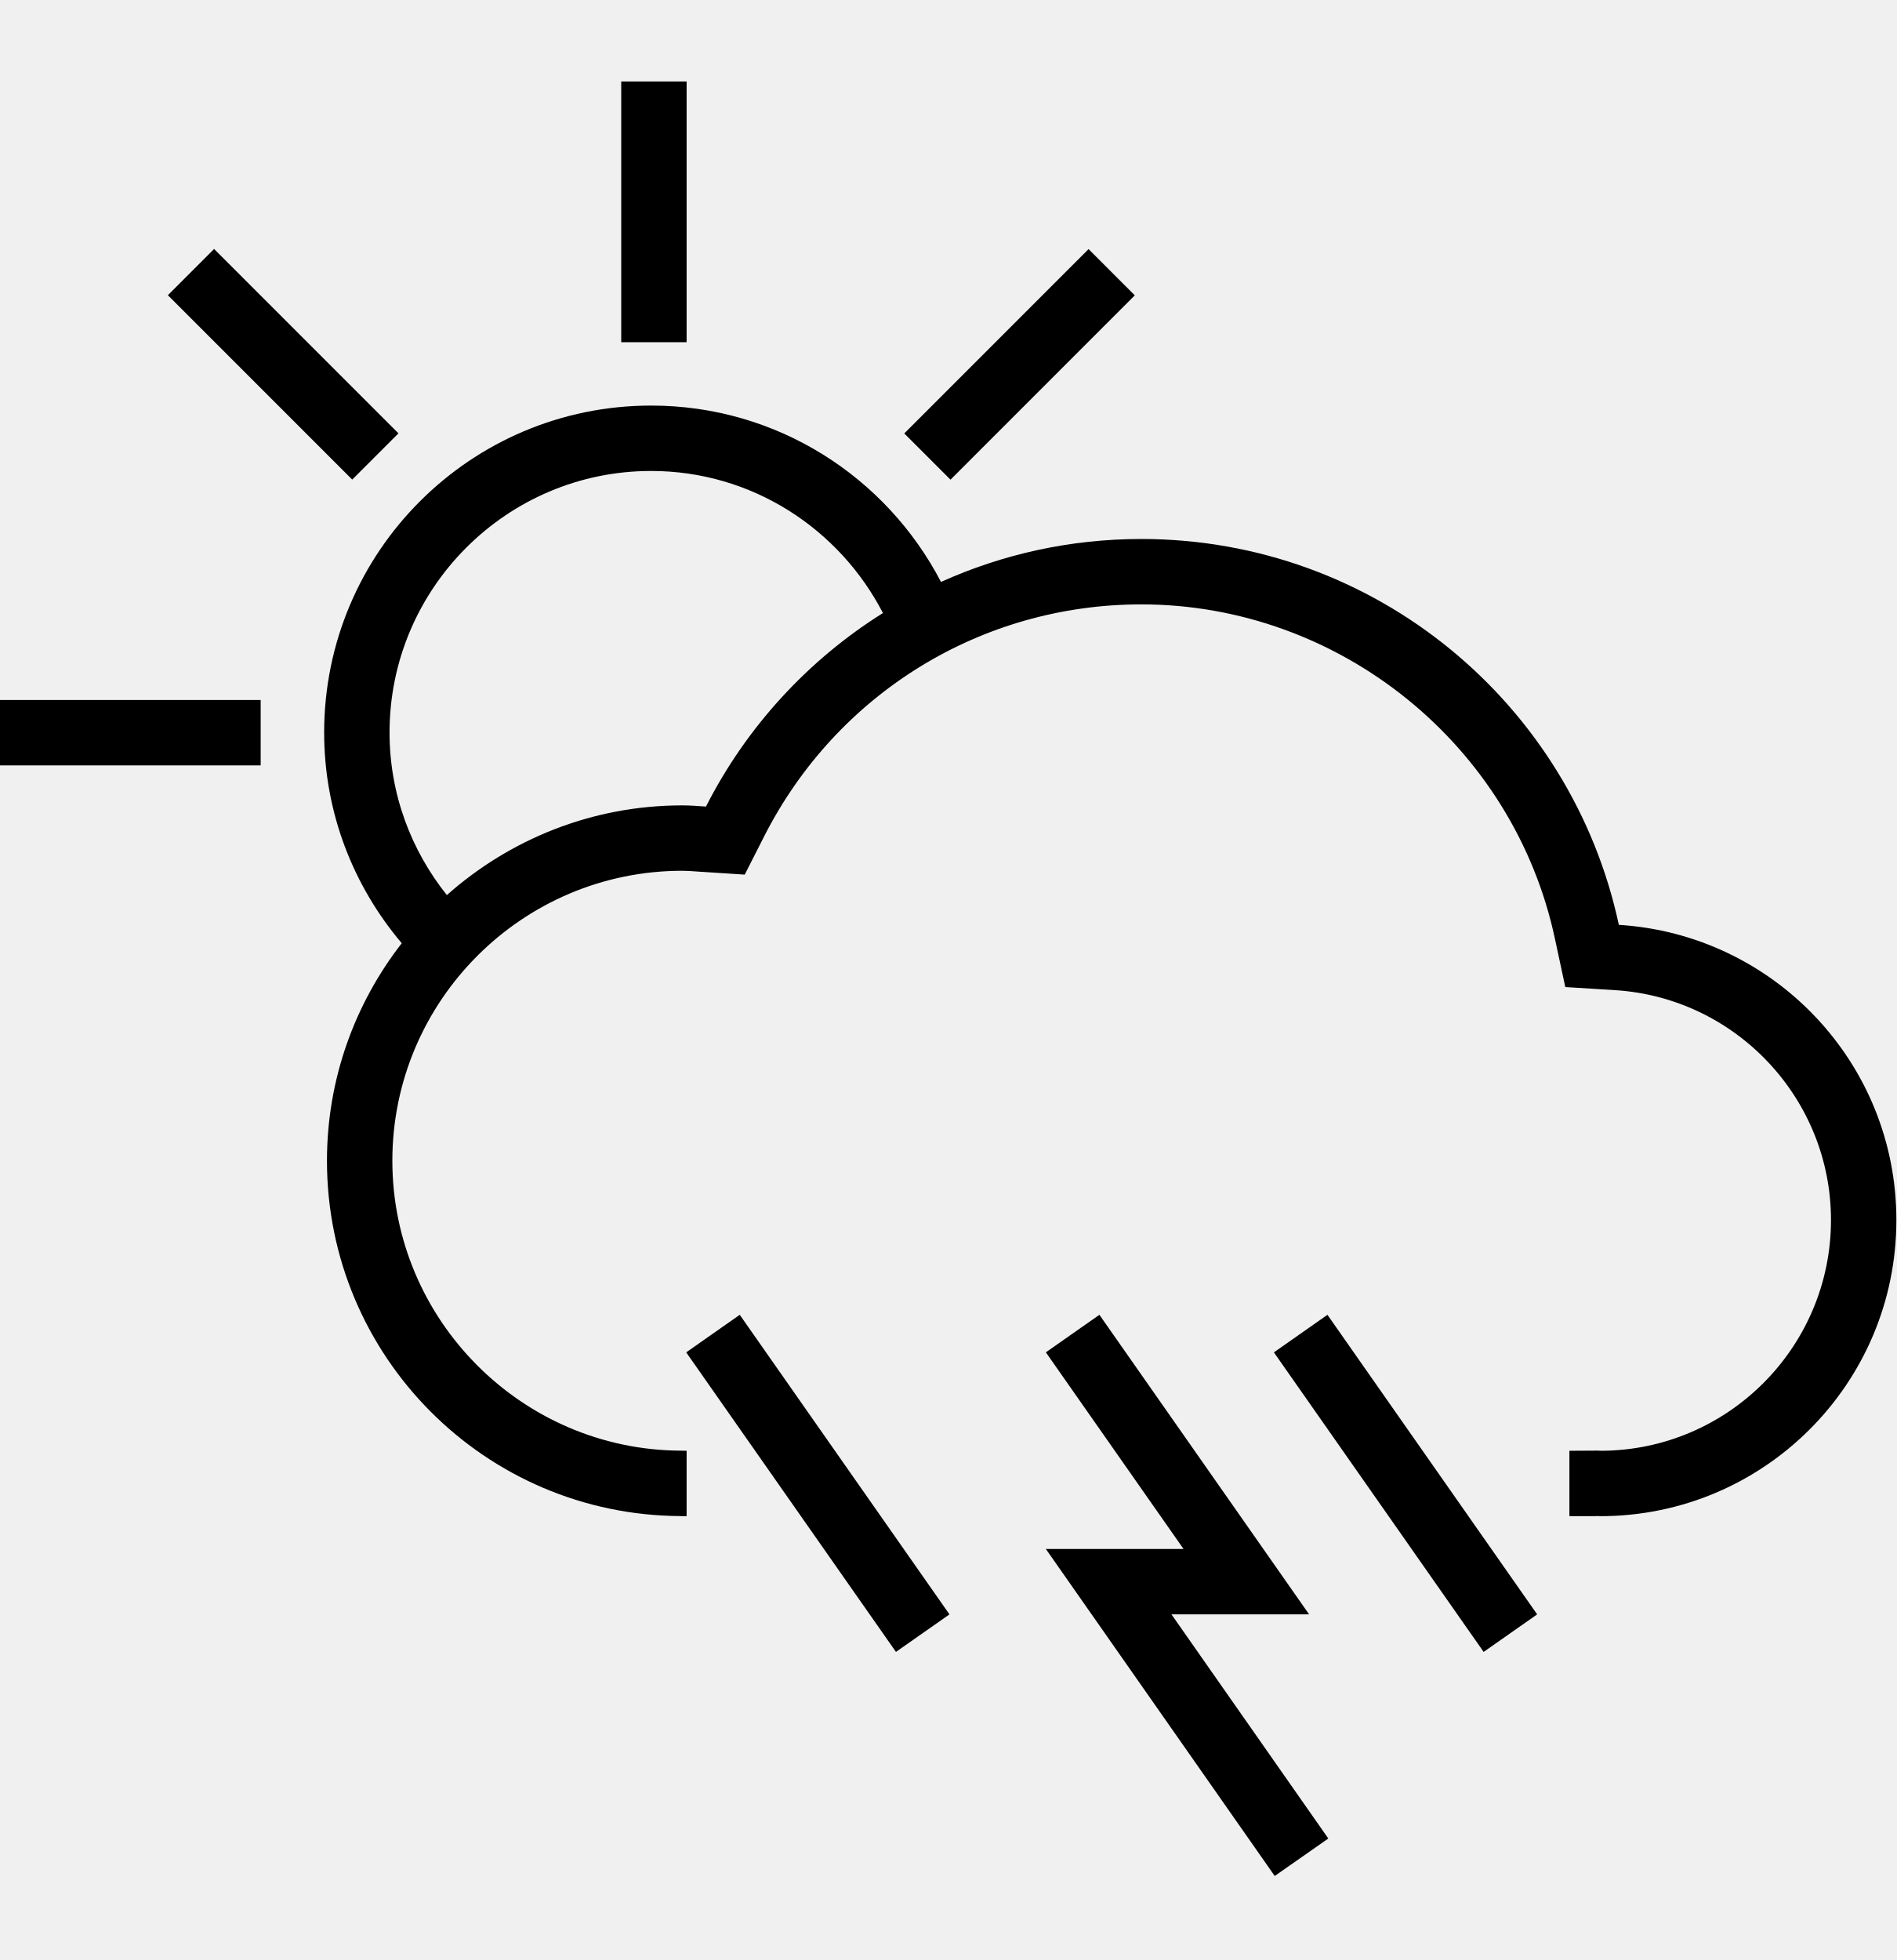
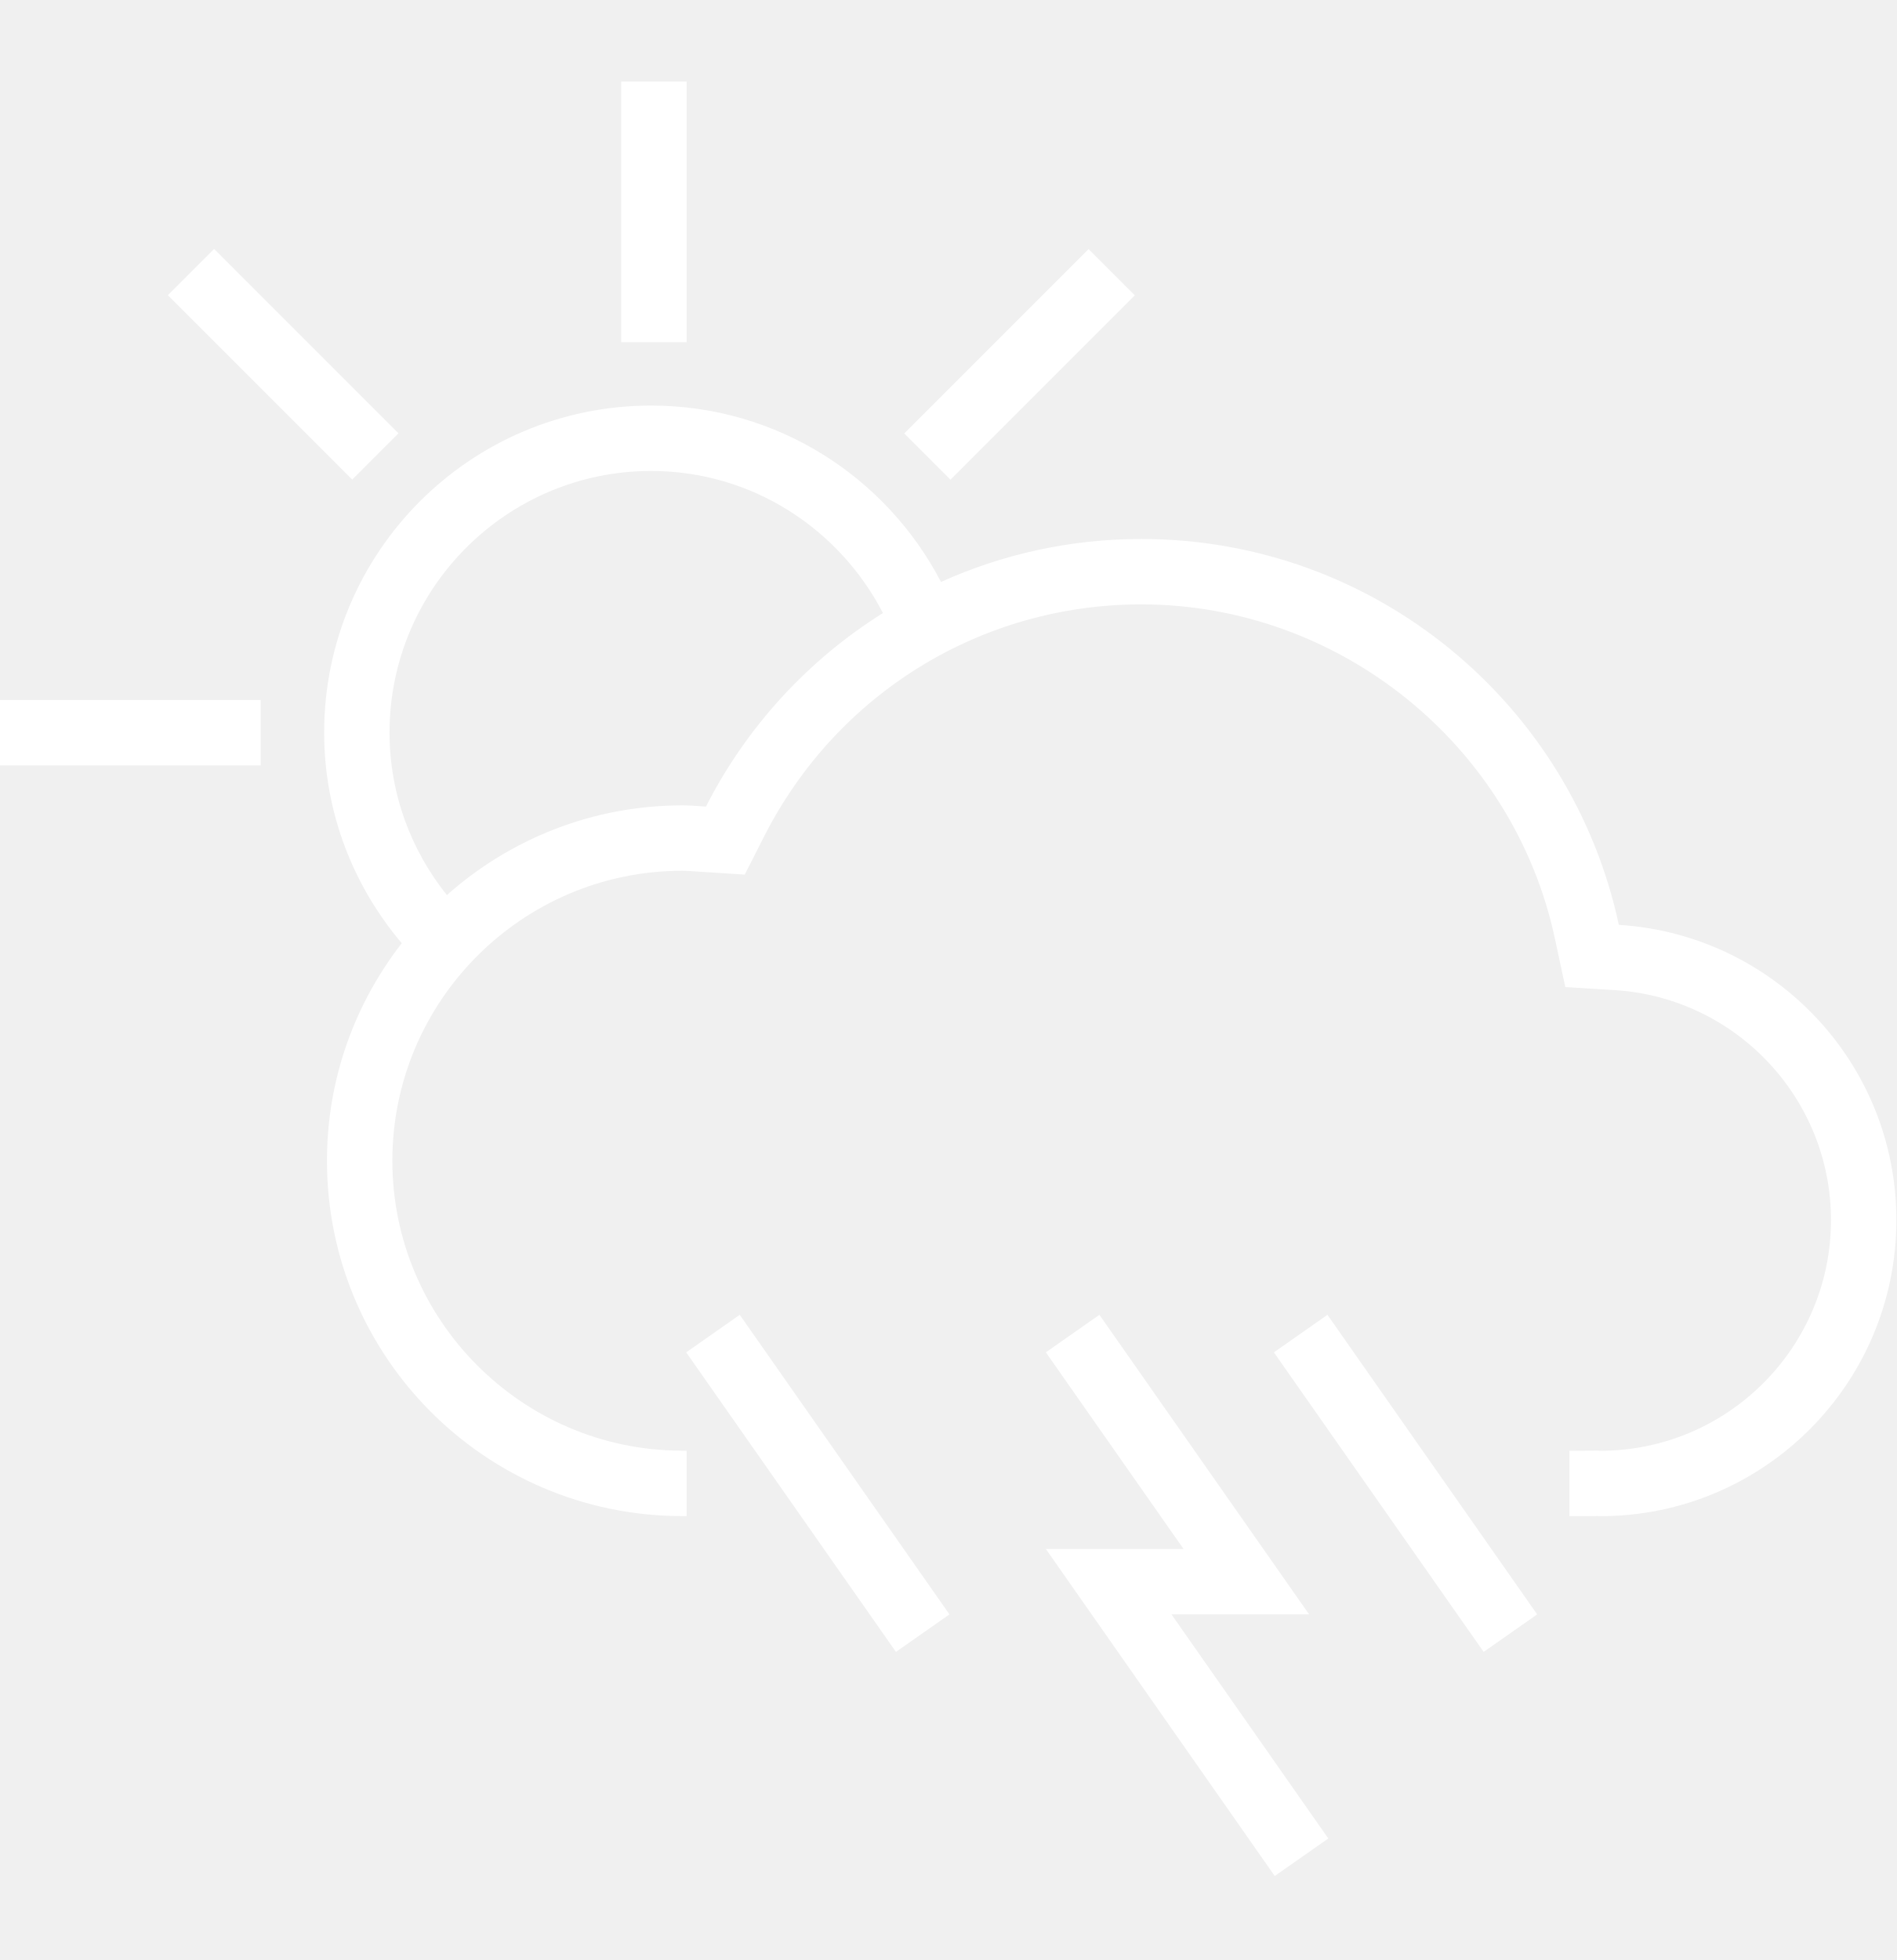
<svg xmlns="http://www.w3.org/2000/svg" version="1.1" id="Layer_1" x="0px" y="0px" width="495.452px" height="512px" viewBox="-24.174 0 495.452 512" enable-background="new -24.174 0 495.452 512" xml:space="preserve">
-   <g>
-     <rect x="138.129" y="21.289" width="17.084" height="68.104" />
-     <rect x="-24.174" y="182.857" width="68.104" height="17.085" />
-     <rect x="15.746" y="86.616" transform="matrix(-0.7071 -0.7071 0.7071 -0.7071 17.7349 197.66)" width="68.117" height="17.083" />
-     <rect x="233.645" y="61.141" transform="matrix(-0.7071 -0.7071 0.7071 -0.7071 346.134 333.7458)" width="17.082" height="68.095" />
-     <path d="M398.768,241.593C386.429,184,335.276,140.797,274.003,140.797c-18.661,0-36.369,4.013-52.329,11.22   c-14.24-27.354-42.77-46.073-75.737-46.073c-47.174,0-85.422,38.24-85.422,85.415c0,21.013,7.683,40.166,20.271,55.032   c-12.205,15.718-19.537,35.396-19.537,56.833c0,51.111,41.31,92.562,92.363,92.814v0.023h1.602v-17.084l-1.518-0.025   c-41.552-0.2-75.362-34.178-75.362-75.729c0-41.769,33.977-75.754,75.746-75.754c1.284,0,2.552,0.1,3.82,0.192l1.269,0.083   l11.228,0.726l5.097-10.036c19.003-37.347,56.751-60.554,98.51-60.554c51.781,0,97.229,36.713,108.056,87.291l2.721,12.674   l12.929,0.799c31.676,1.971,56.484,28.354,56.484,60.057c0,33.126-26.854,60.095-59.938,60.277   c-0.359-0.024-0.676-0.041-1.001-0.041l-7.399,0.041v17.084h7v-0.048c0.357,0.009,0.699,0.048,1.059,0.048   c42.721,0,77.364-34.627,77.364-77.361C471.276,277.614,439.209,244.112,398.768,241.593z M160.269,210.694   c-2.061-0.134-4.104-0.309-6.189-0.309c-23.625,0-45.122,8.901-61.506,23.433c-9.327-11.678-14.975-26.394-14.975-42.46   c0-37.673,30.657-68.33,68.338-68.33c26.402,0,49.201,15.149,60.571,37.113C186.88,172.438,170.821,189.939,160.269,210.694z" />
-     <polygon points="155.105,353.27 209.904,431.519 223.885,421.716 169.095,343.46  " />
-     <polygon points="308.648,353.27 363.447,431.519 377.429,421.716 322.638,343.46  " />
-     <polygon points="281.889,421.716 297.002,421.716 300.682,421.716 317.849,421.716 263.061,343.46 249.068,353.261 285.04,404.63    269.916,404.63 249.068,404.63 259.932,420.146 269.434,433.719 308.865,490.054 322.863,480.26 283.43,423.916  " />
+   <defs id="defs6" />
+   <g id="g6">
+     <rect x="138.129" y="21.289" width="17.084" height="68.104" id="rect1" style="fill:#ffffff" />
+     <rect x="-24.174" y="182.857" width="68.104" height="17.085" id="rect2" style="fill:#ffffff" />
+     <rect x="15.746" y="86.616" transform="matrix(-0.7071 -0.7071 0.7071 -0.7071 17.7349 197.66)" width="68.117" height="17.083" id="rect3" style="fill:#ffffff" />
+     <rect x="233.645" y="61.141" transform="matrix(-0.7071 -0.7071 0.7071 -0.7071 346.134 333.7458)" width="17.082" height="68.095" id="rect4" style="fill:#ffffff" />
+     <path d="M398.768,241.593C386.429,184,335.276,140.797,274.003,140.797c-18.661,0-36.369,4.013-52.329,11.22   c-14.24-27.354-42.77-46.073-75.737-46.073c-47.174,0-85.422,38.24-85.422,85.415c0,21.013,7.683,40.166,20.271,55.032   c-12.205,15.718-19.537,35.396-19.537,56.833c0,51.111,41.31,92.562,92.363,92.814v0.023h1.602v-17.084l-1.518-0.025   c-41.552-0.2-75.362-34.178-75.362-75.729c0-41.769,33.977-75.754,75.746-75.754c1.284,0,2.552,0.1,3.82,0.192l1.269,0.083   l11.228,0.726l5.097-10.036c19.003-37.347,56.751-60.554,98.51-60.554c51.781,0,97.229,36.713,108.056,87.291l2.721,12.674   l12.929,0.799c31.676,1.971,56.484,28.354,56.484,60.057c0,33.126-26.854,60.095-59.938,60.277   c-0.359-0.024-0.676-0.041-1.001-0.041l-7.399,0.041v17.084h7v-0.048c0.357,0.009,0.699,0.048,1.059,0.048   c42.721,0,77.364-34.627,77.364-77.361C471.276,277.614,439.209,244.112,398.768,241.593z M160.269,210.694   c-2.061-0.134-4.104-0.309-6.189-0.309c-23.625,0-45.122,8.901-61.506,23.433c-9.327-11.678-14.975-26.394-14.975-42.46   c0-37.673,30.657-68.33,68.338-68.33c26.402,0,49.201,15.149,60.571,37.113C186.88,172.438,170.821,189.939,160.269,210.694z" id="path4" style="fill:#ffffff" />
+     <polygon points="155.105,353.27 209.904,431.519 223.885,421.716 169.095,343.46  " id="polygon4" style="fill:#ffffff" />
+     <polygon points="308.648,353.27 363.447,431.519 377.429,421.716 322.638,343.46  " id="polygon5" style="fill:#ffffff" />
+     <polygon points="281.889,421.716 297.002,421.716 300.682,421.716 317.849,421.716 263.061,343.46 249.068,353.261 285.04,404.63    269.916,404.63 249.068,404.63 259.932,420.146 269.434,433.719 308.865,490.054 322.863,480.26 283.43,423.916  " id="polygon6" style="fill:#ffffff" />
  </g>
</svg>
